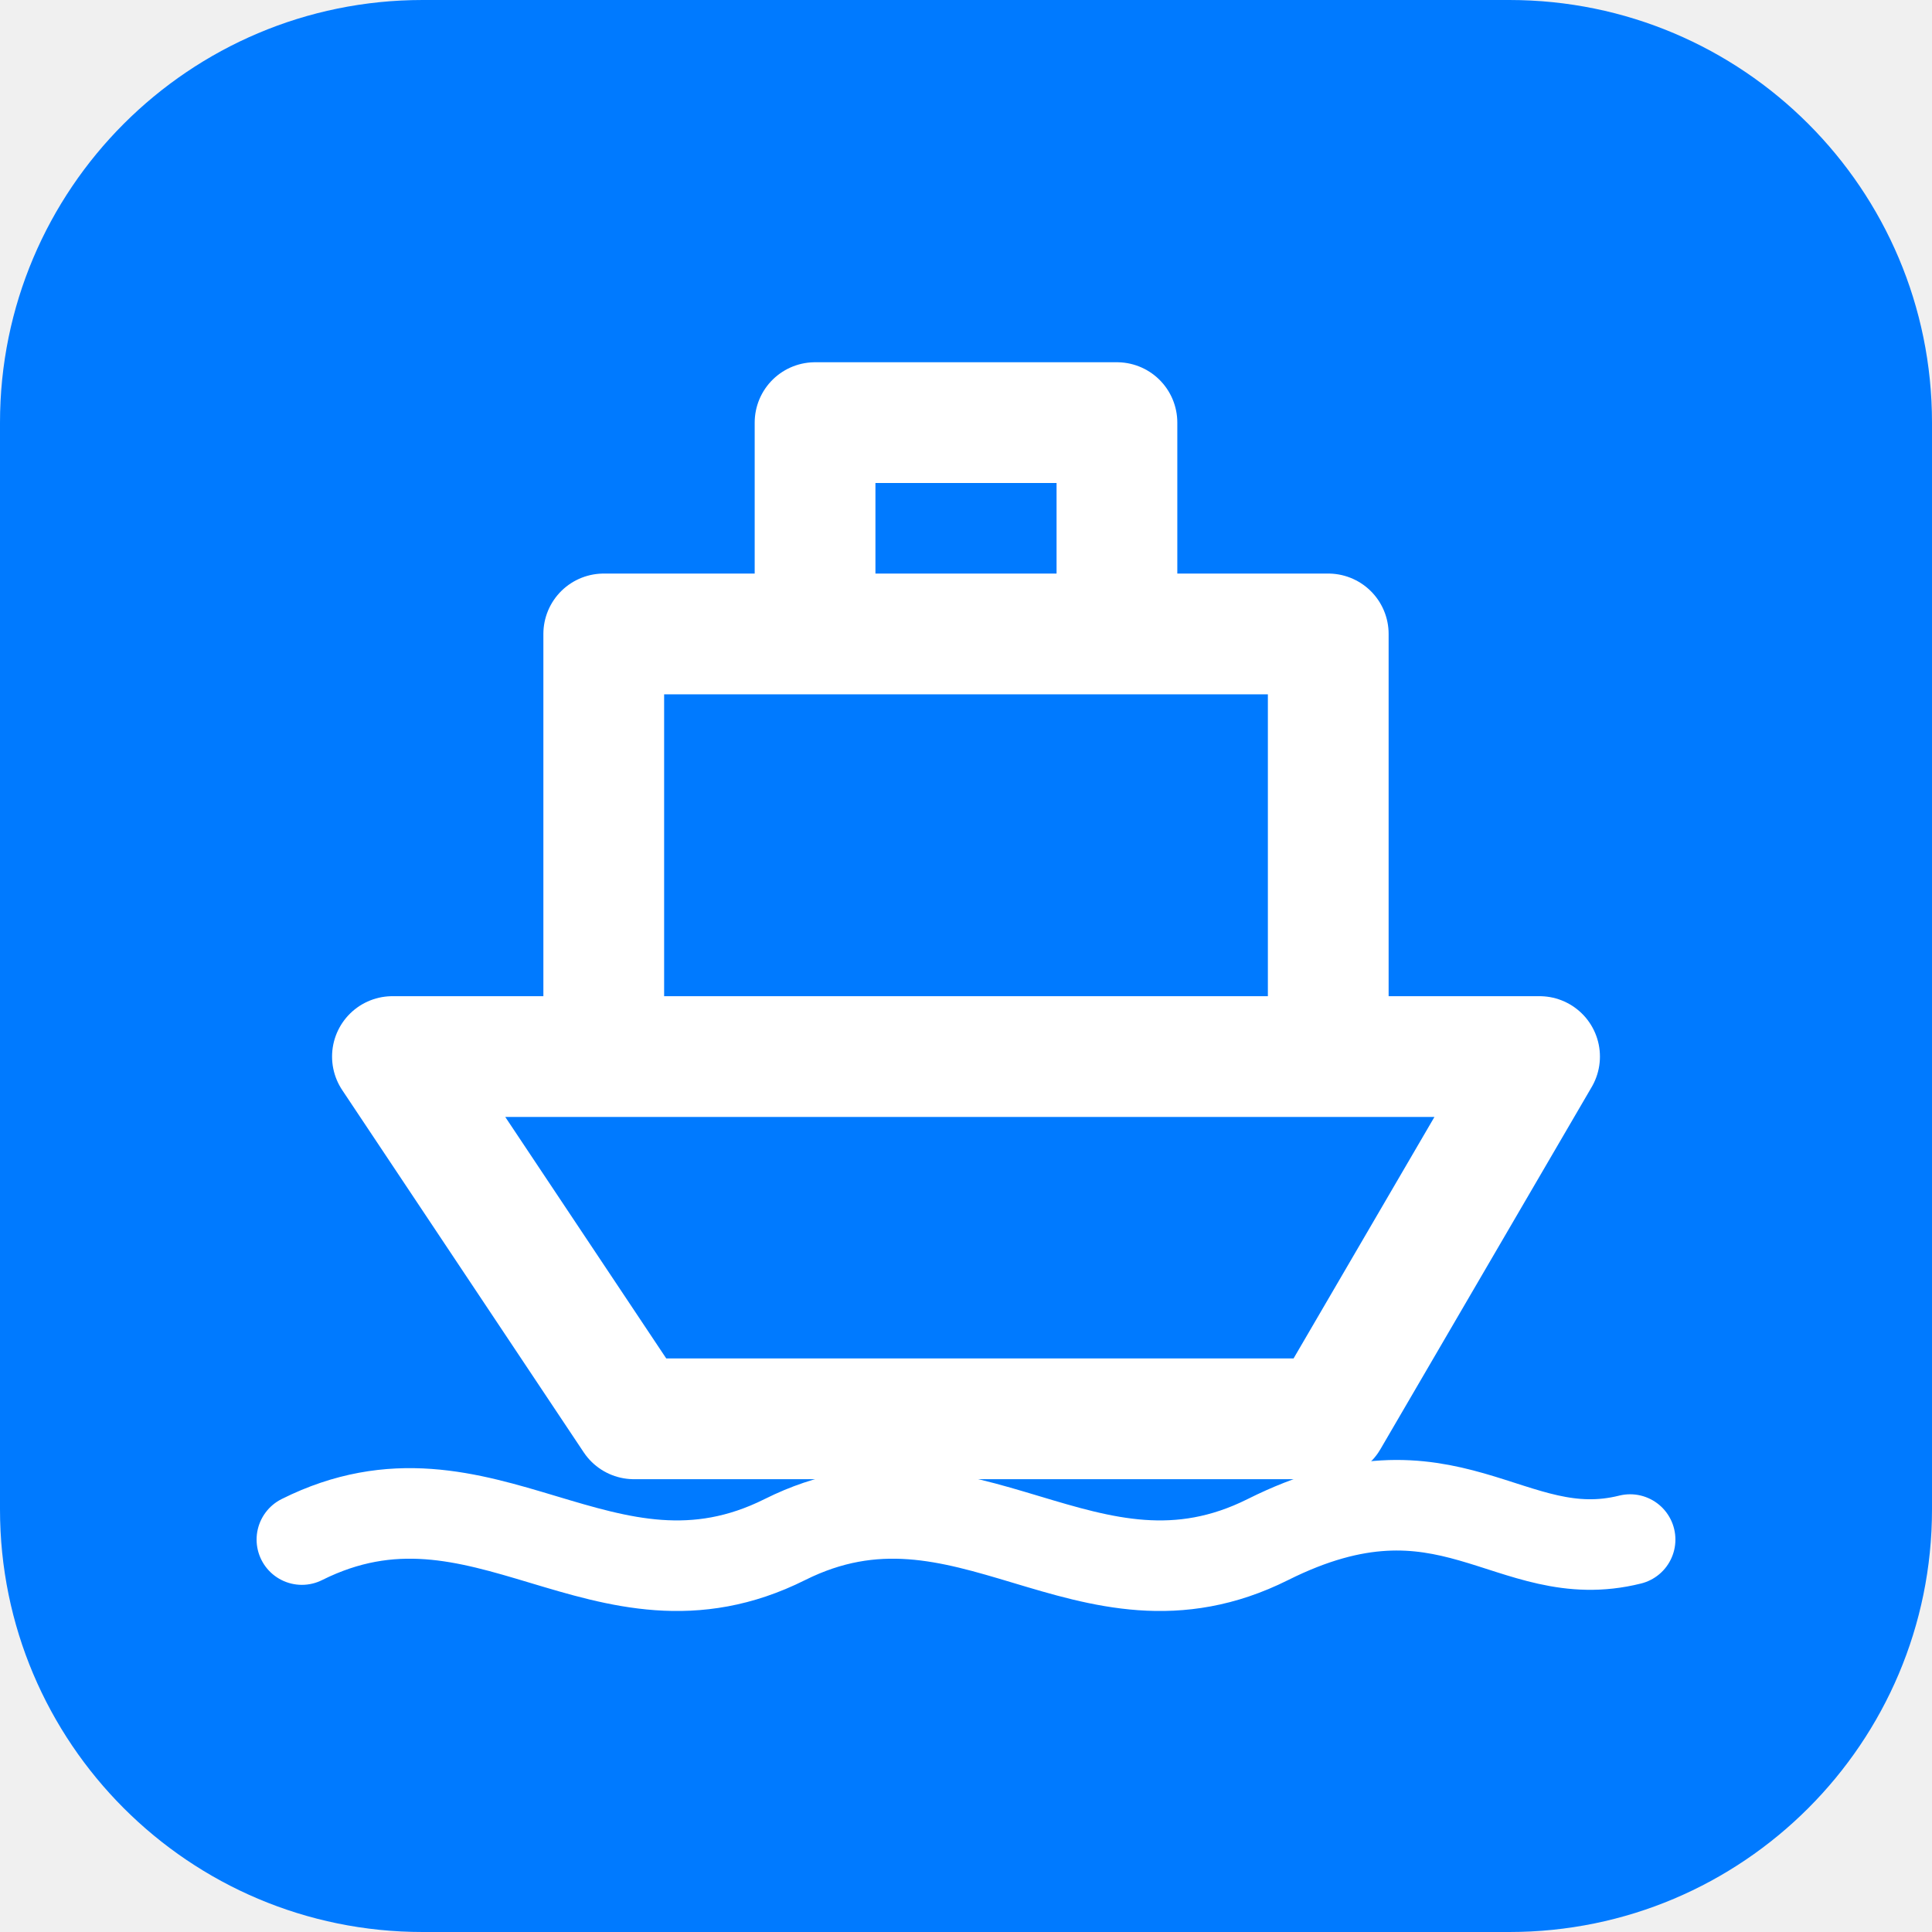
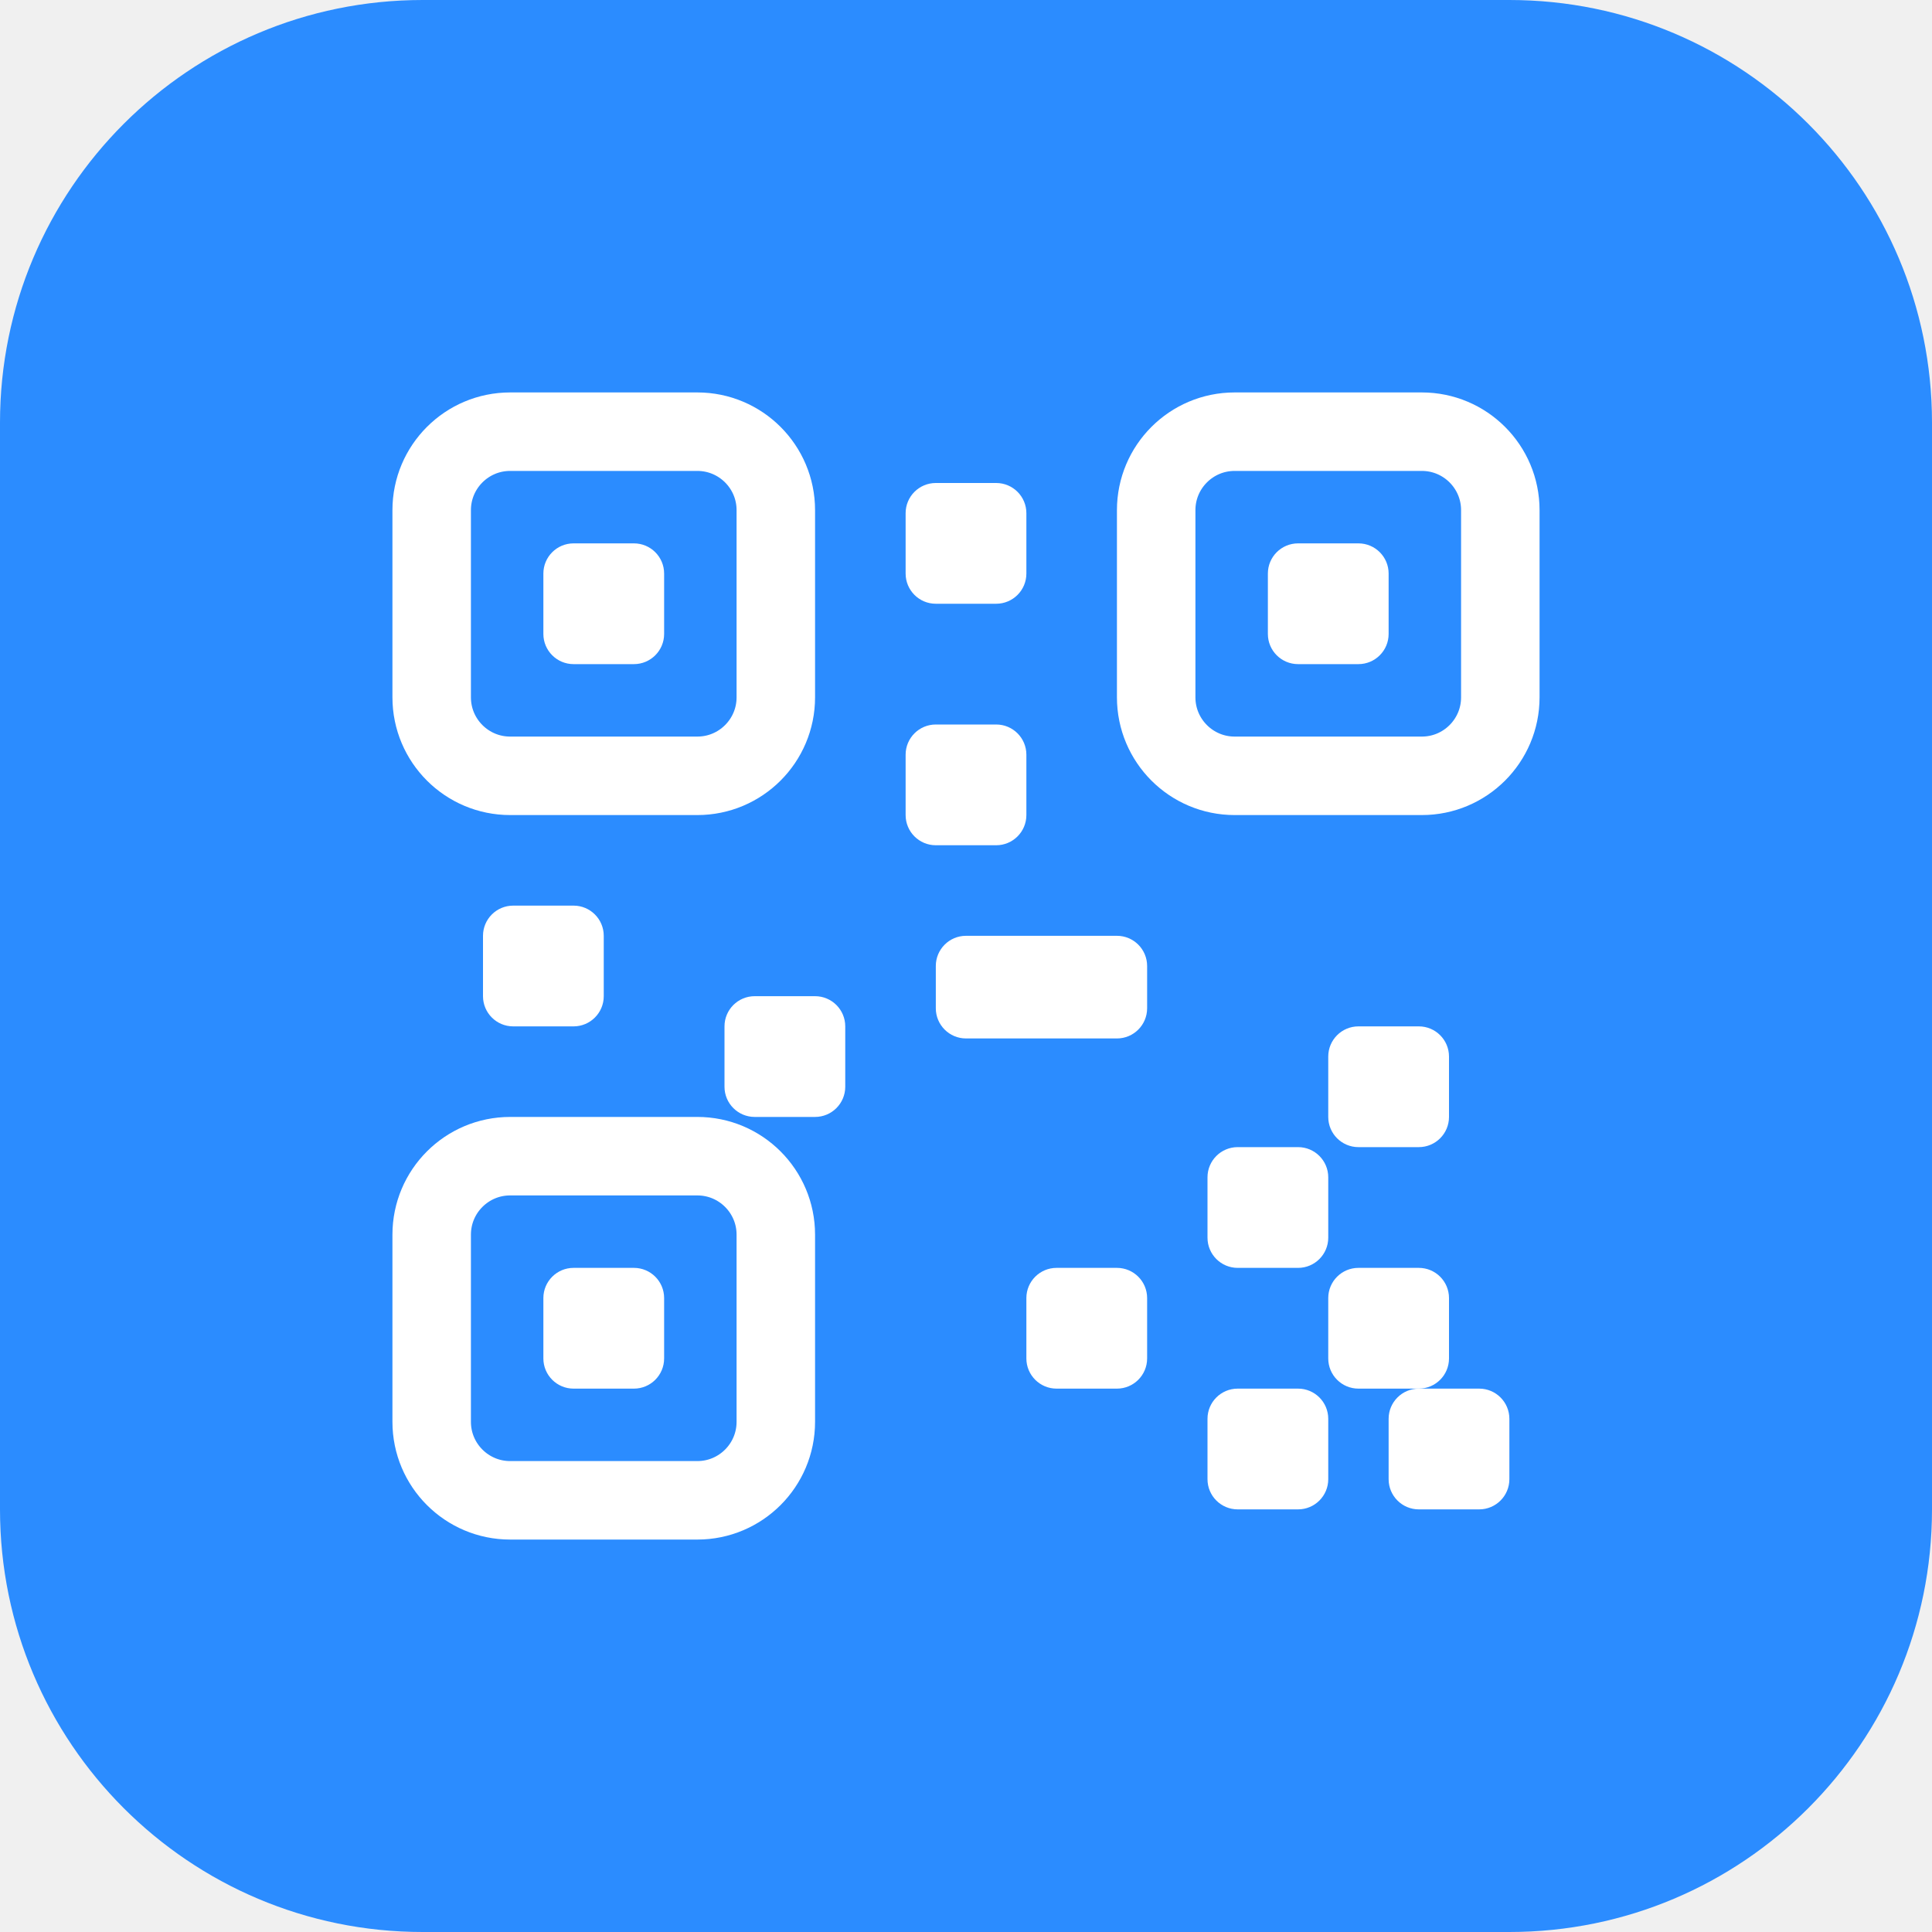
<svg xmlns="http://www.w3.org/2000/svg" viewBox="0 0 64 64">
-   <rect width="64" height="64" rx="14" fill="#007aff" />
-   <path d="M13 35h38l-7 12H21zM20 21h24v14H20zM27 14h10v7H27z" fill="none" stroke="#fff" stroke-width="4" stroke-linejoin="round" />
-   <path d="M10 51c6-3 10 3 16 0s10 3 16 0 8 1 12 0" fill="none" stroke="#fff" stroke-width="3" stroke-linecap="round" />
+   <rect width="64" height="64" rx="14" fill="#2b8cff" />
+   <g fill="none" stroke="#fff" stroke-width="2.6">
+     <rect x="14.3" y="14.3" width="11.4" height="11.4" rx="2.6" />
+     <rect x="38.3" y="14.3" width="11.4" height="11.4" rx="2.6" />
+     <rect x="14.3" y="38.3" width="11.4" height="11.4" rx="2.6" />
+   </g>
+   <g fill="#fff">
+     <rect x="18" y="18" width="4" height="4" rx="1" />
+     <rect x="42" y="18" width="4" height="4" rx="1" />
+     <rect x="18" y="42" width="4" height="4" rx="1" />
+     <rect x="30" y="16" width="4" height="4" rx="1" />
+     <rect x="30" y="24" width="4" height="4" rx="1" />
+     <rect x="16" y="30" width="4" height="4" rx="1" />
+     <rect x="24" y="33" width="4" height="4" rx="1" />
+     <rect x="31" y="31" width="7" height="3.4" rx="1" />
+     <rect x="44" y="34" width="4" height="4" rx="1" />
+     <rect x="34" y="42" width="4" height="4" rx="1" />
+     <rect x="40" y="38" width="4" height="4" rx="1" />
+     <rect x="44" y="42" width="4" height="4" rx="1" />
+     <rect x="40" y="46" width="4" height="4" rx="1" />
+     <rect x="46" y="46" width="4" height="4" rx="1" />
+   </g>
</svg>
